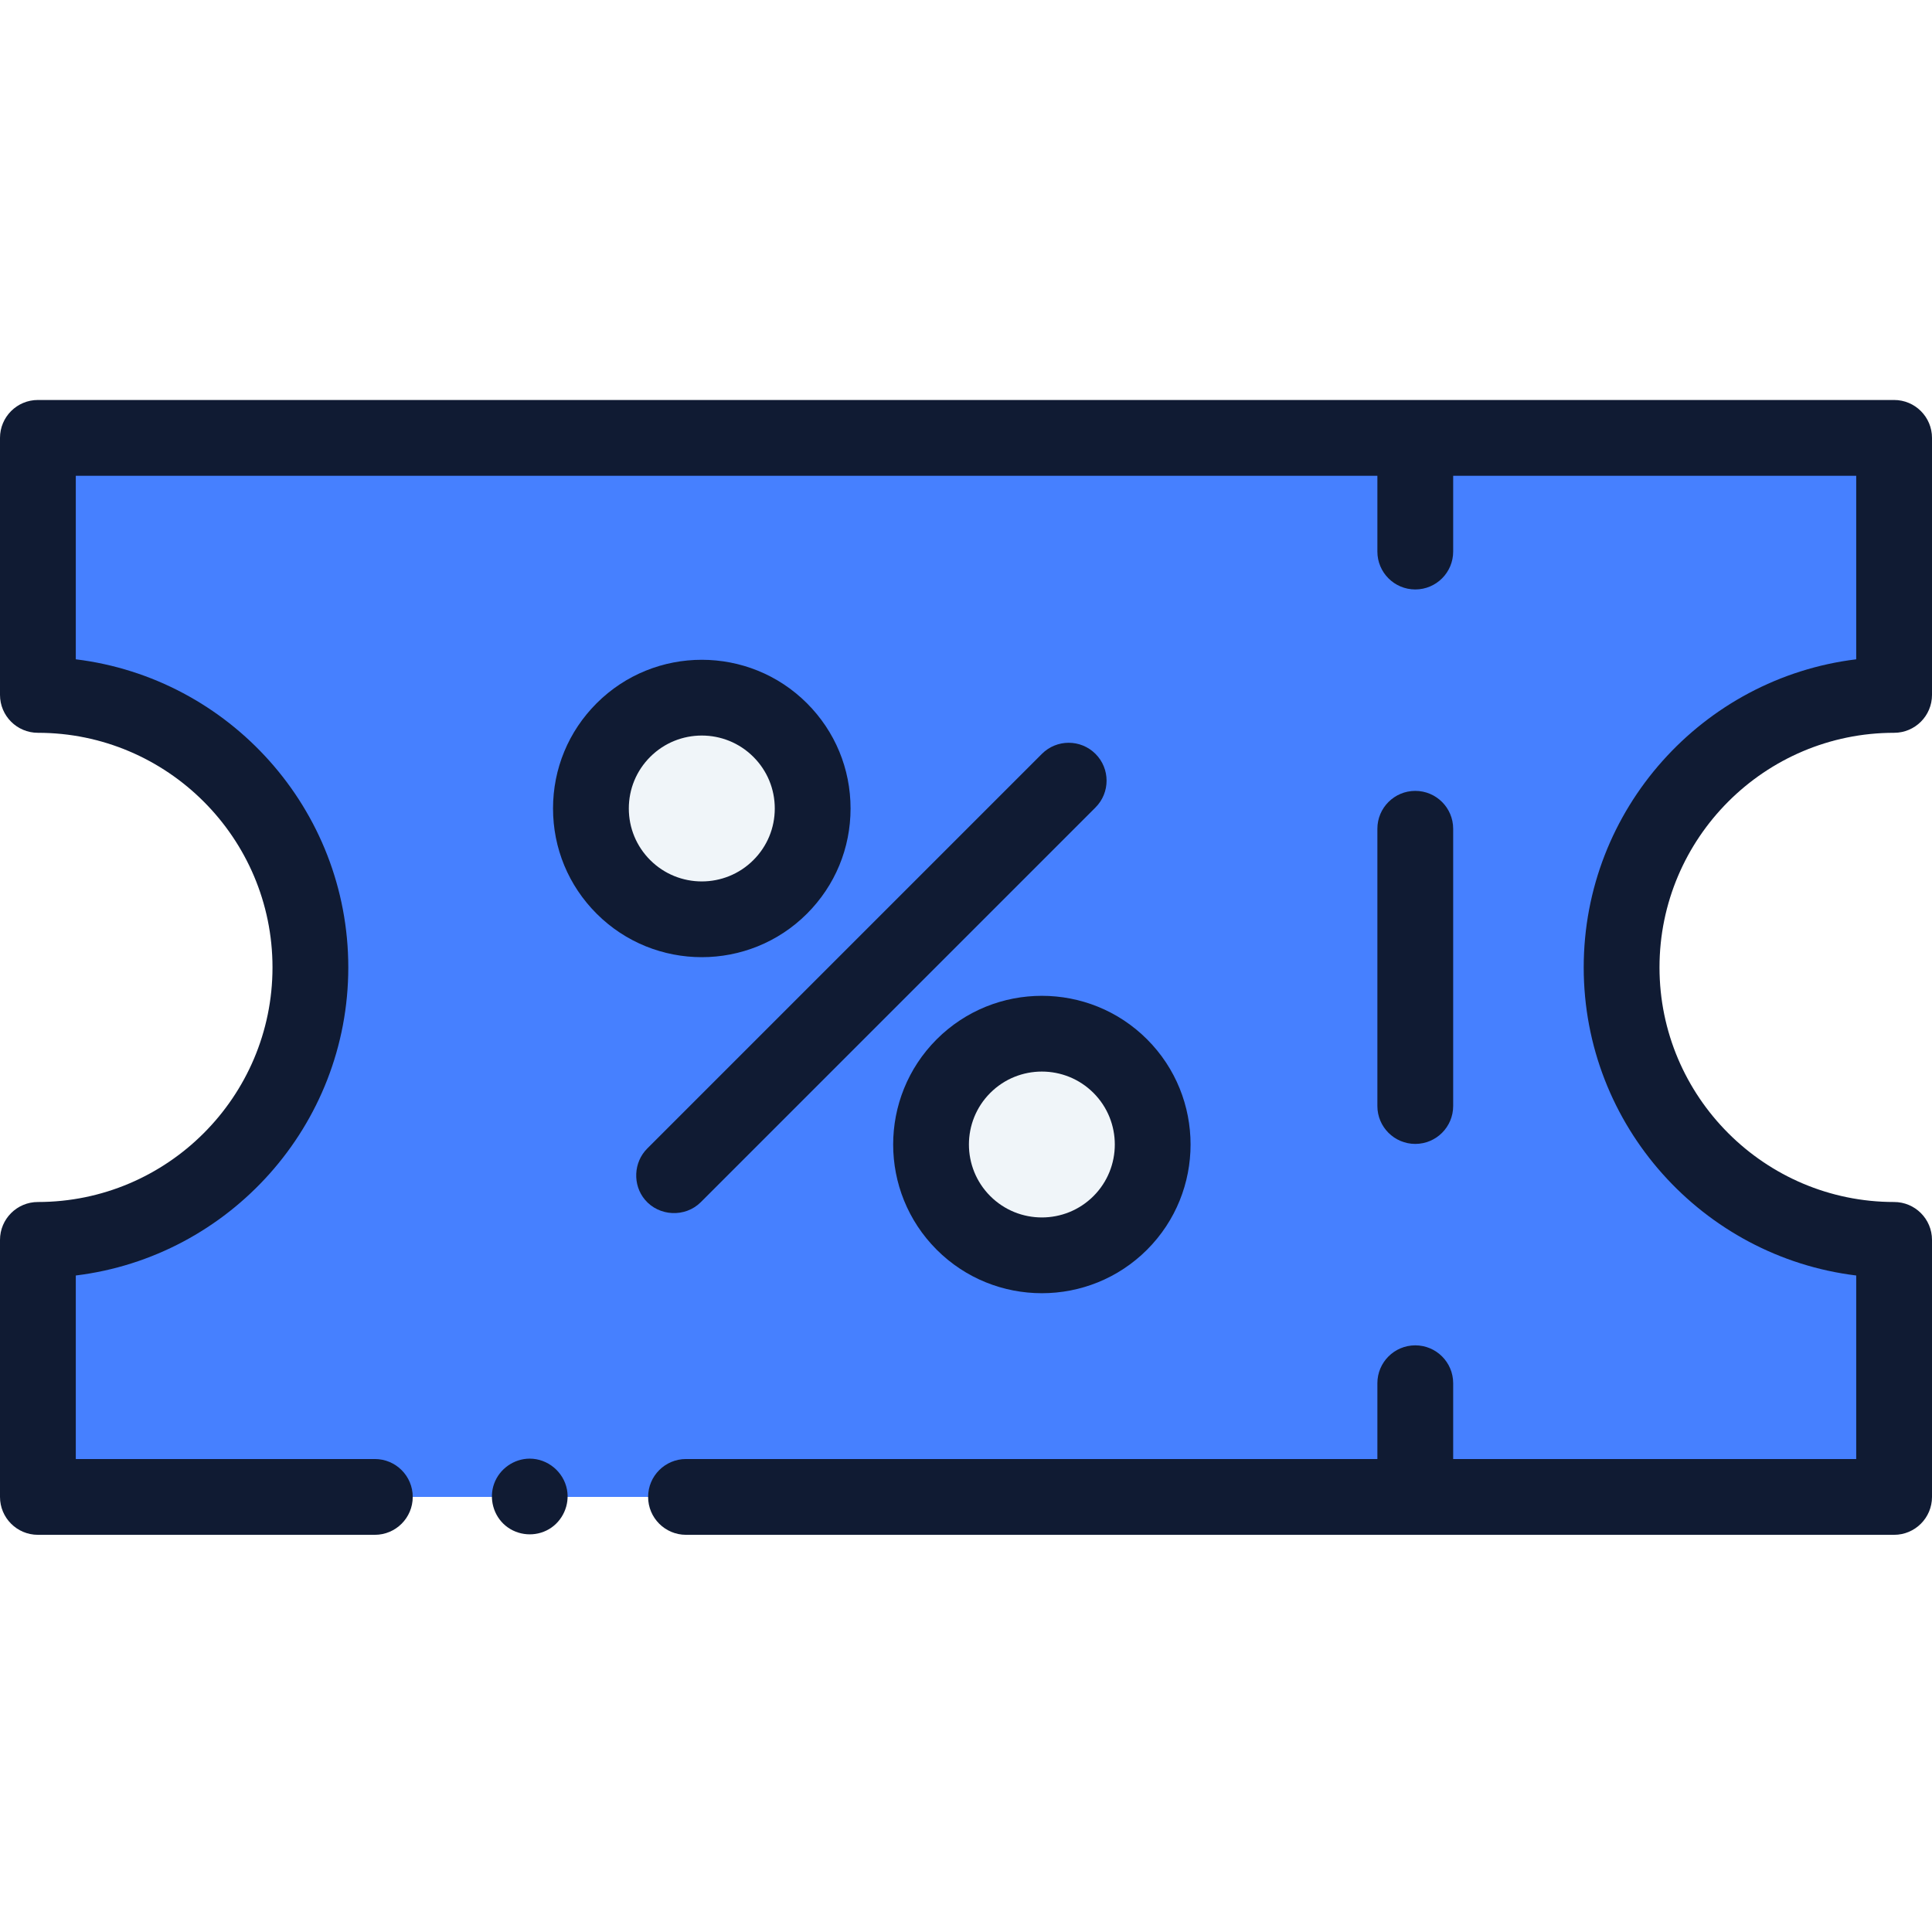
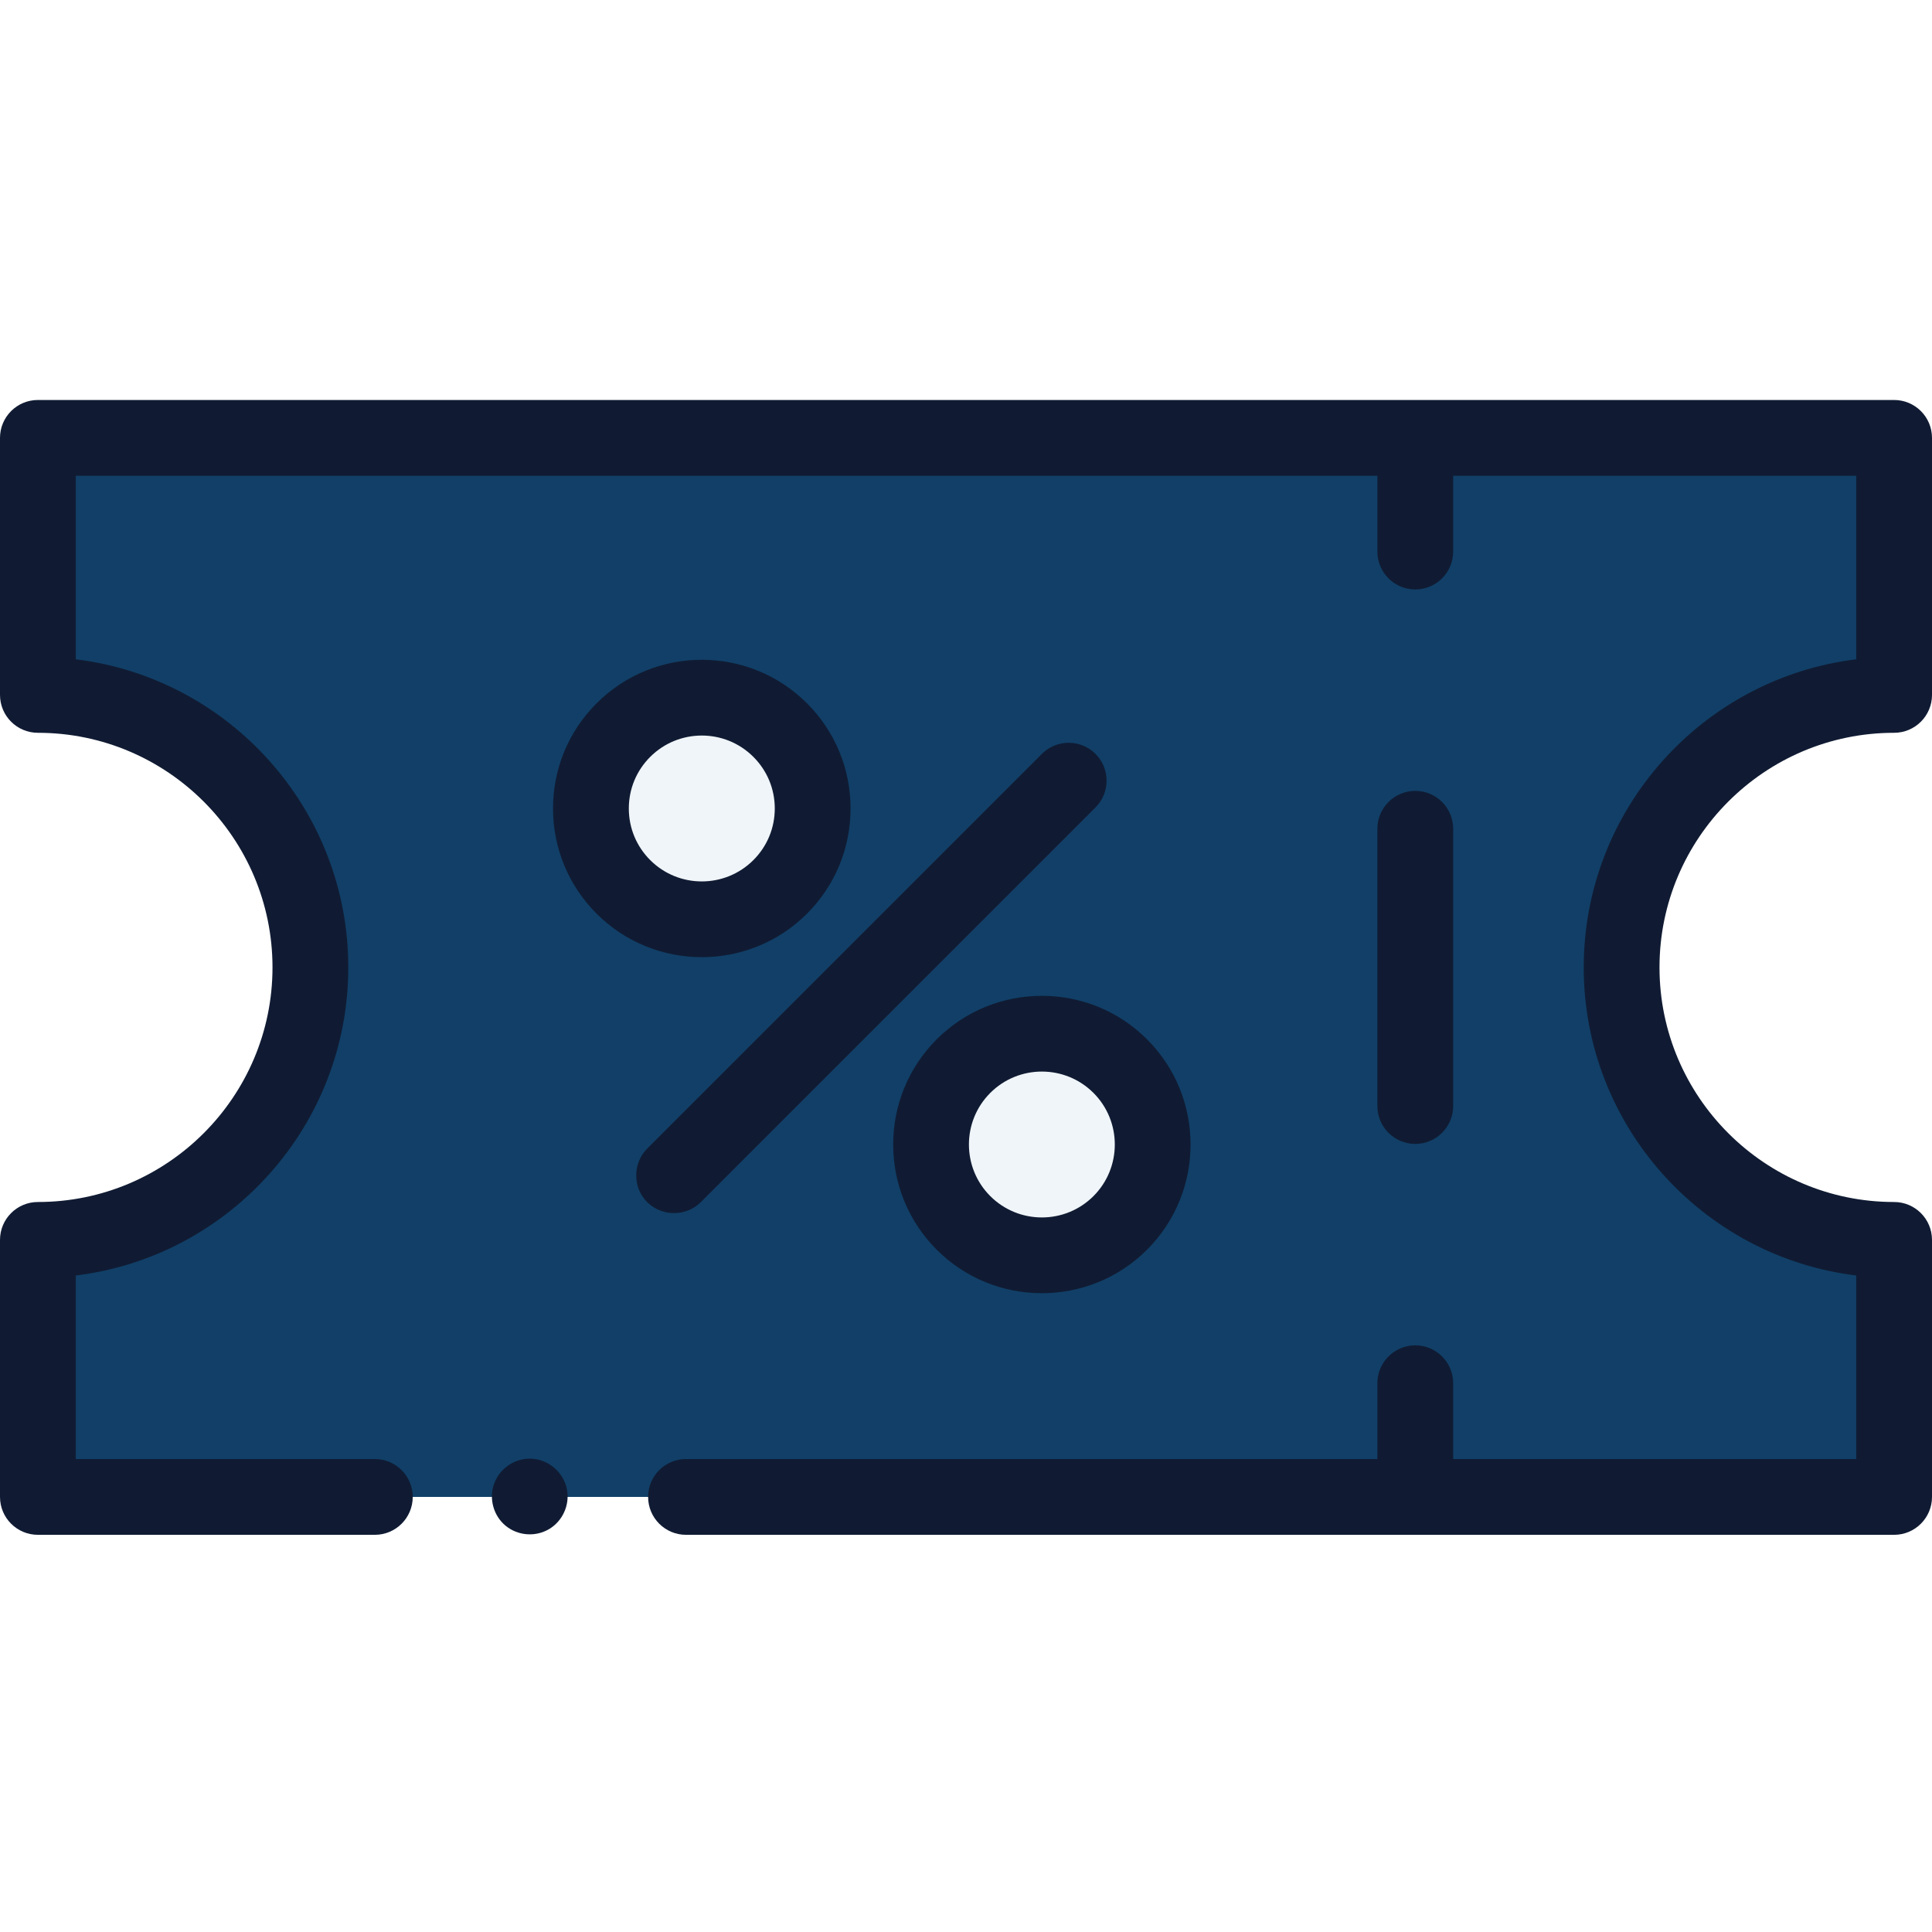
<svg xmlns="http://www.w3.org/2000/svg" height="512px" viewBox="0 -106 512 512" width="512px" class="">
  <g>
-     <path d="m181.801 290.699h320.156v-68.113c-39.883 0-72.215-32.332-72.215-72.215 0-39.883 32.332-72.215 72.215-72.215v-68.113h-491.914v68.113c39.883 0 72.215 32.332 72.215 72.215 0 39.883-32.332 72.215-72.215 72.215v68.113h89.293" fill="#91def5" data-original="#91DEF5" class="" data-old_color="#91def5" style="fill:#4680FF" />
+     <path d="m181.801 290.699h320.156v-68.113c-39.883 0-72.215-32.332-72.215-72.215 0-39.883 32.332-72.215 72.215-72.215v-68.113h-491.914v68.113c39.883 0 72.215 32.332 72.215 72.215 0 39.883-32.332 72.215-72.215 72.215v68.113h89.293" fill="#91def5" data-original="#91DEF5" class="" data-old_color="#91def5" style="fill:#113F67" />
    <path d="m206.758 87.48c-11.477-11.473-30.078-11.473-41.551 0-11.477 11.473-11.477 30.078 0 41.551 11.473 11.473 30.074 11.473 41.551 0 11.473-11.473 11.473-30.078 0-41.551zm0 0" fill="#f0f5f9" data-original="#F0F5F9" />
    <path d="m296.875 176.531c-11.473-11.473-30.074-11.473-41.551 0-11.473 11.473-11.473 30.078 0 41.551 11.477 11.473 30.078 11.473 41.551 0 11.477-11.473 11.477-30.078 0-41.551zm0 0" fill="#f0f5f9" data-original="#F0F5F9" />
    <path d="m501.957 88.199c5.547 0 10.043-4.496 10.043-10.043v-68.113c0-5.547-4.496-10.043-10.043-10.043h-491.914c-5.547 0-10.043 4.496-10.043 10.043v68.113c0 5.547 4.496 10.043 10.043 10.043 34.281 0 62.172 27.891 62.172 62.172s-27.891 62.172-62.172 62.172c-5.547 0-10.043 4.496-10.043 10.043v68.113c0 5.547 4.496 10.043 10.043 10.043h89.293c5.547 0 10.043-4.496 10.043-10.043s-4.496-10.043-10.043-10.043h-79.25v-48.637c40.637-4.969 72.215-39.691 72.215-81.648 0-41.957-31.578-76.68-72.215-81.648v-48.637h344.934v20.082c0 5.547 4.496 10.043 10.043 10.043s10.043-4.496 10.043-10.043v-20.082h106.809v48.637c-40.637 4.969-72.215 39.691-72.215 81.648 0 41.957 31.578 76.68 72.215 81.648v48.637h-106.809v-20.086c0-5.547-4.496-10.039-10.043-10.039s-10.043 4.492-10.043 10.039v20.086h-183.219c-5.547 0-10.043 4.496-10.043 10.043s4.496 10.043 10.043 10.043h320.156c5.547 0 10.043-4.496 10.043-10.043v-68.113c0-5.547-4.496-10.043-10.043-10.043-34.281 0-62.172-27.891-62.172-62.172s27.891-62.172 62.172-62.172zm0 0" data-original="#000000" class="active-path" style="fill:#101B33" data-old_color="#000000" />
    <path d="m375.062 197.148c5.547 0 10.043-4.496 10.043-10.043v-73.469c0-5.547-4.496-10.043-10.043-10.043s-10.043 4.496-10.043 10.043v73.469c0 5.547 4.496 10.043 10.043 10.043zm0 0" data-original="#000000" class="active-path" style="fill:#101B33" data-old_color="#000000" />
    <path d="m213.859 136.133c7.445-7.445 11.547-17.348 11.547-27.875 0-10.531-4.102-20.434-11.547-27.879-15.371-15.371-40.383-15.371-55.754 0-7.445 7.445-11.547 17.348-11.547 27.879 0 10.527 4.102 20.43 11.547 27.875 7.688 7.688 17.781 11.527 27.879 11.527 10.094 0 20.191-3.84 27.875-11.527zm-47.215-27.875c0-5.168 2.012-10.023 5.664-13.676 3.77-3.77 8.723-5.656 13.676-5.656s9.902 1.887 13.672 5.656c3.656 3.652 5.668 8.508 5.668 13.676 0 5.164-2.012 10.02-5.668 13.672-7.539 7.543-19.809 7.543-27.348 0-3.652-3.652-5.664-8.508-5.664-13.672zm0 0" data-original="#000000" class="active-path" style="fill:#101B33" data-old_color="#000000" />
    <path d="m248.23 169.43c-15.375 15.371-15.375 40.383 0 55.754 7.684 7.688 17.781 11.531 27.875 11.531 10.098 0 20.191-3.844 27.879-11.531 15.371-15.371 15.371-40.383 0-55.754-15.375-15.371-40.387-15.367-55.754 0zm41.551 14.203c7.539 7.539 7.539 19.809 0 27.348-7.539 7.539-19.809 7.543-27.348 0-7.543-7.539-7.543-19.809 0-27.348 3.77-3.77 8.719-5.656 13.672-5.656s9.906 1.887 13.676 5.656zm0 0" data-original="#000000" class="active-path" style="fill:#101B33" data-old_color="#000000" />
    <path d="m185.715 212.59 104.602-104.602c3.918-3.922 3.918-10.281 0-14.203-3.926-3.922-10.281-3.922-14.203 0l-104.602 104.602c-3.629 3.629-3.902 9.617-.598 13.551 3.738 4.449 10.688 4.762 14.801.652zm0 0" data-original="#000000" class="active-path" style="fill:#101B33" data-old_color="#000000" />
    <path d="m140.387 280.555c-4.188 0-8.02 2.703-9.441 6.641-1.422 3.93-.188 8.477 3.043 11.141 3.238 2.668 7.895 3.027 11.504.902 3.605-2.121 5.551-6.422 4.754-10.527-.902-4.668-5.098-8.156-9.859-8.156zm0 0" data-original="#000000" class="active-path" style="fill:#101B33" data-old_color="#000000" />
  </g>
</svg>
